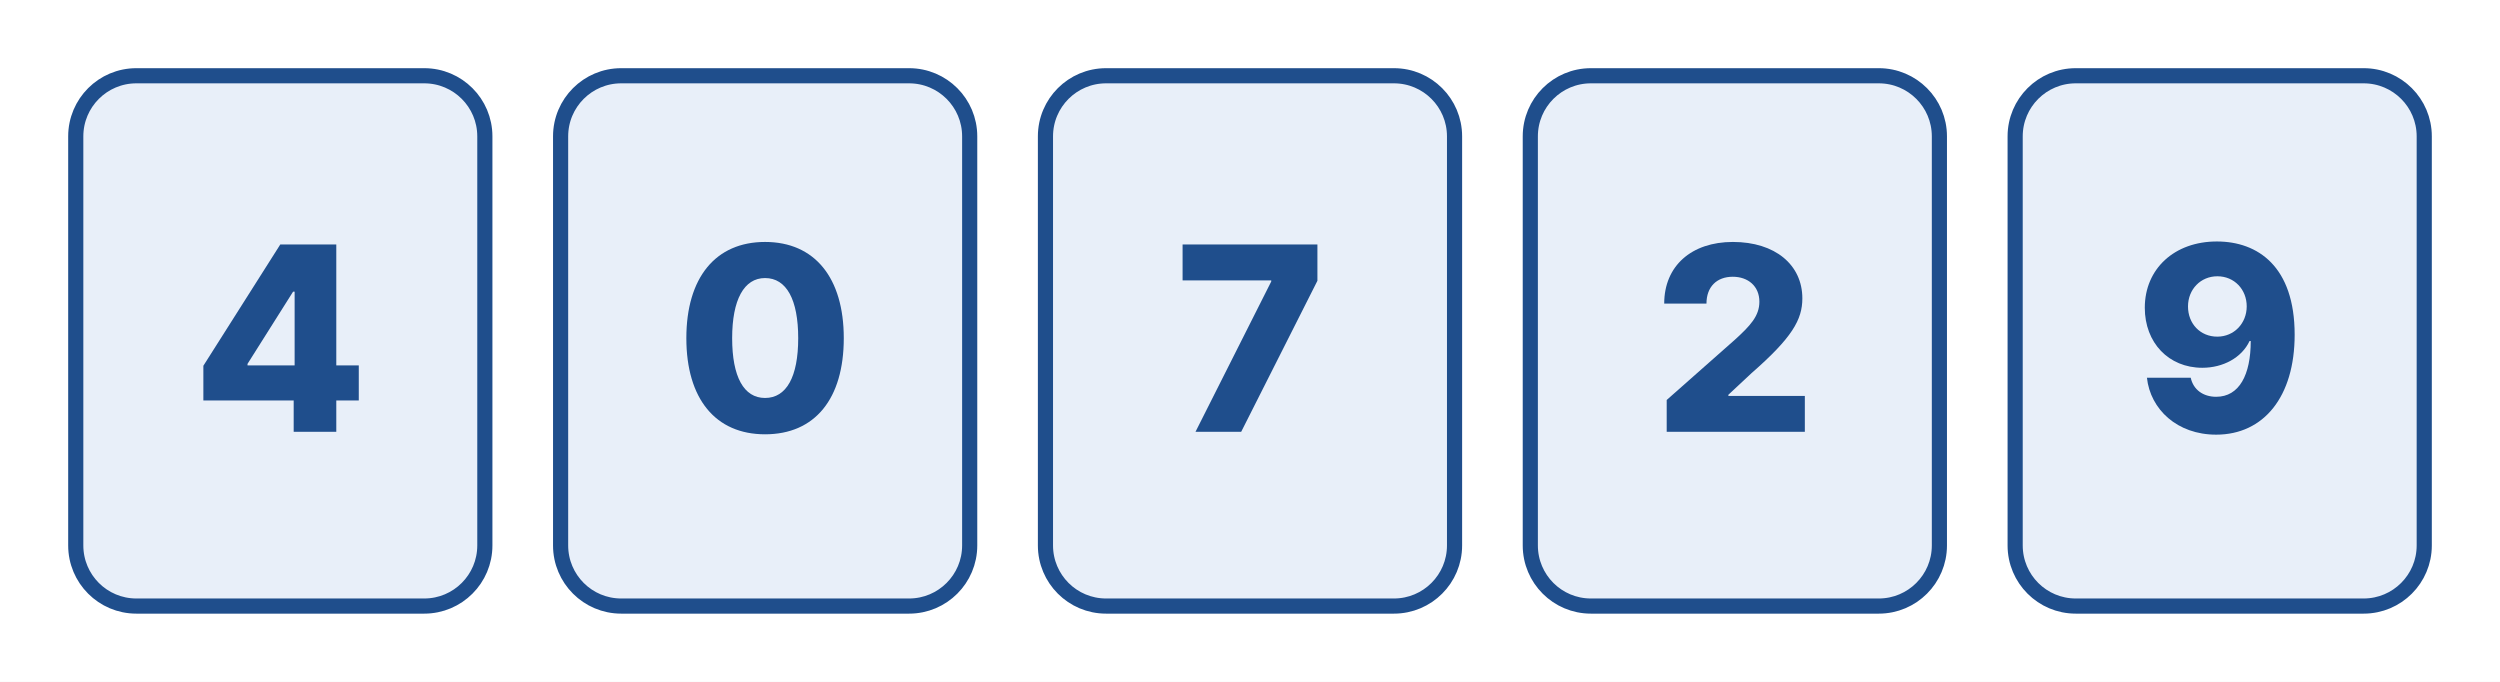
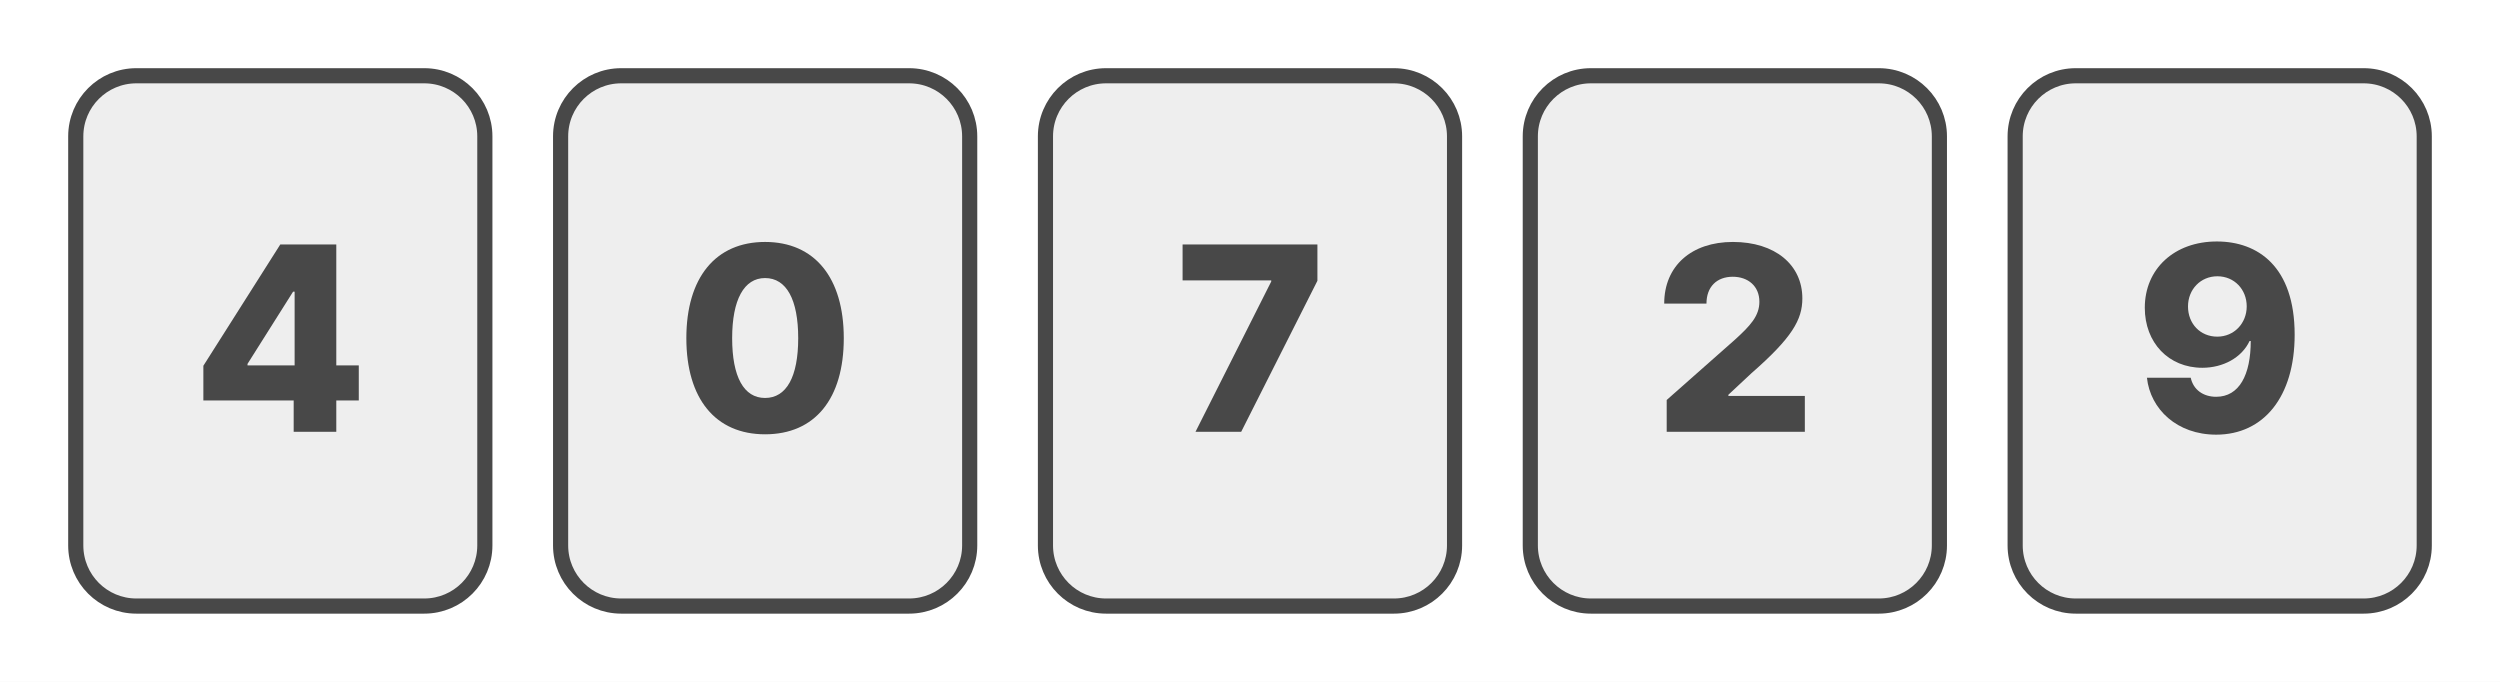
<svg xmlns="http://www.w3.org/2000/svg" viewBox="0 0 330 90" width="330" height="90" font-family="Inter, Arial, sans-serif" font-size="34">
-   <rect width="330" height="90" fill="#fff" />
-   <g fill="#e8eff9" stroke="#1f4e8c" stroke-width="2">
+   <rect width="330" height="90" fill="#ffffff" />
+   <g fill="#eeeeee" stroke="#484848" stroke-width="2">
    <rect x="10" y="10" width="54" height="70" rx="8" />
    <rect x="74" y="10" width="54" height="70" rx="8" />
    <rect x="138" y="10" width="54" height="70" rx="8" />
    <rect x="202" y="10" width="54" height="70" rx="8" />
    <rect x="266" y="10" width="54" height="70" rx="8" />
  </g>
-   <g text-anchor="middle" font-weight="800" fill="#1f4e8c">
+   <g text-anchor="middle" font-weight="800" fill="#484848">
    <text x="37" y="57">4</text>
    <text x="101" y="57">0</text>
    <text x="165" y="57">7</text>
    <text x="229" y="57">2</text>
    <text x="293" y="57">9</text>
  </g>
</svg>
